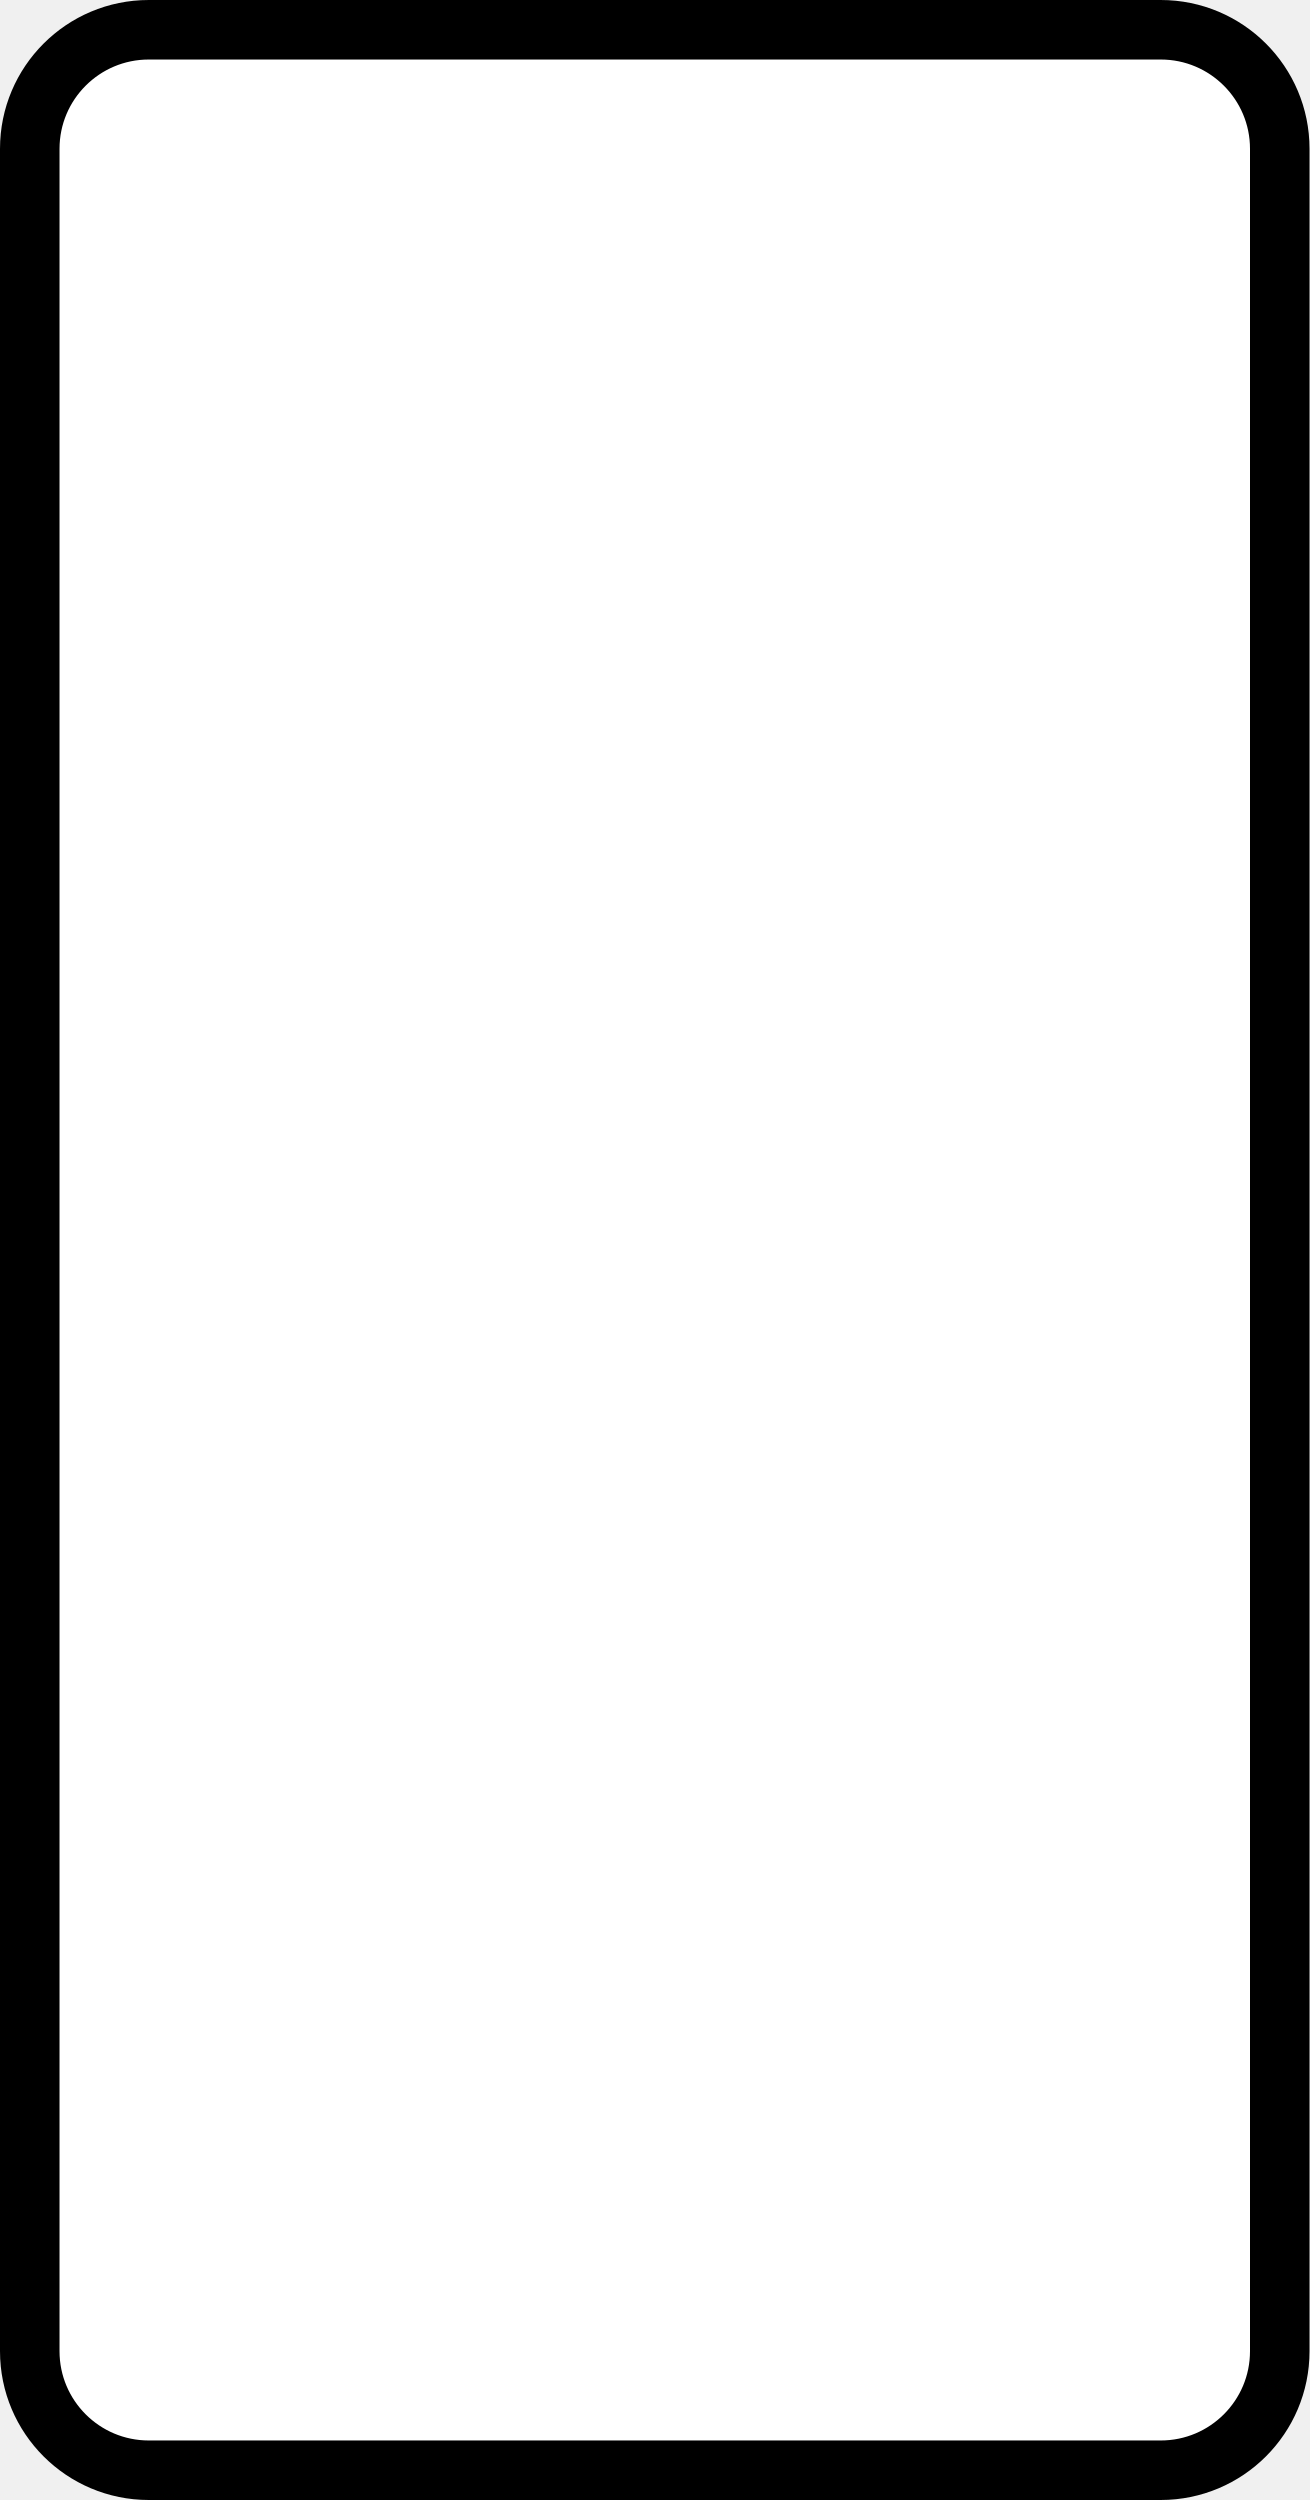
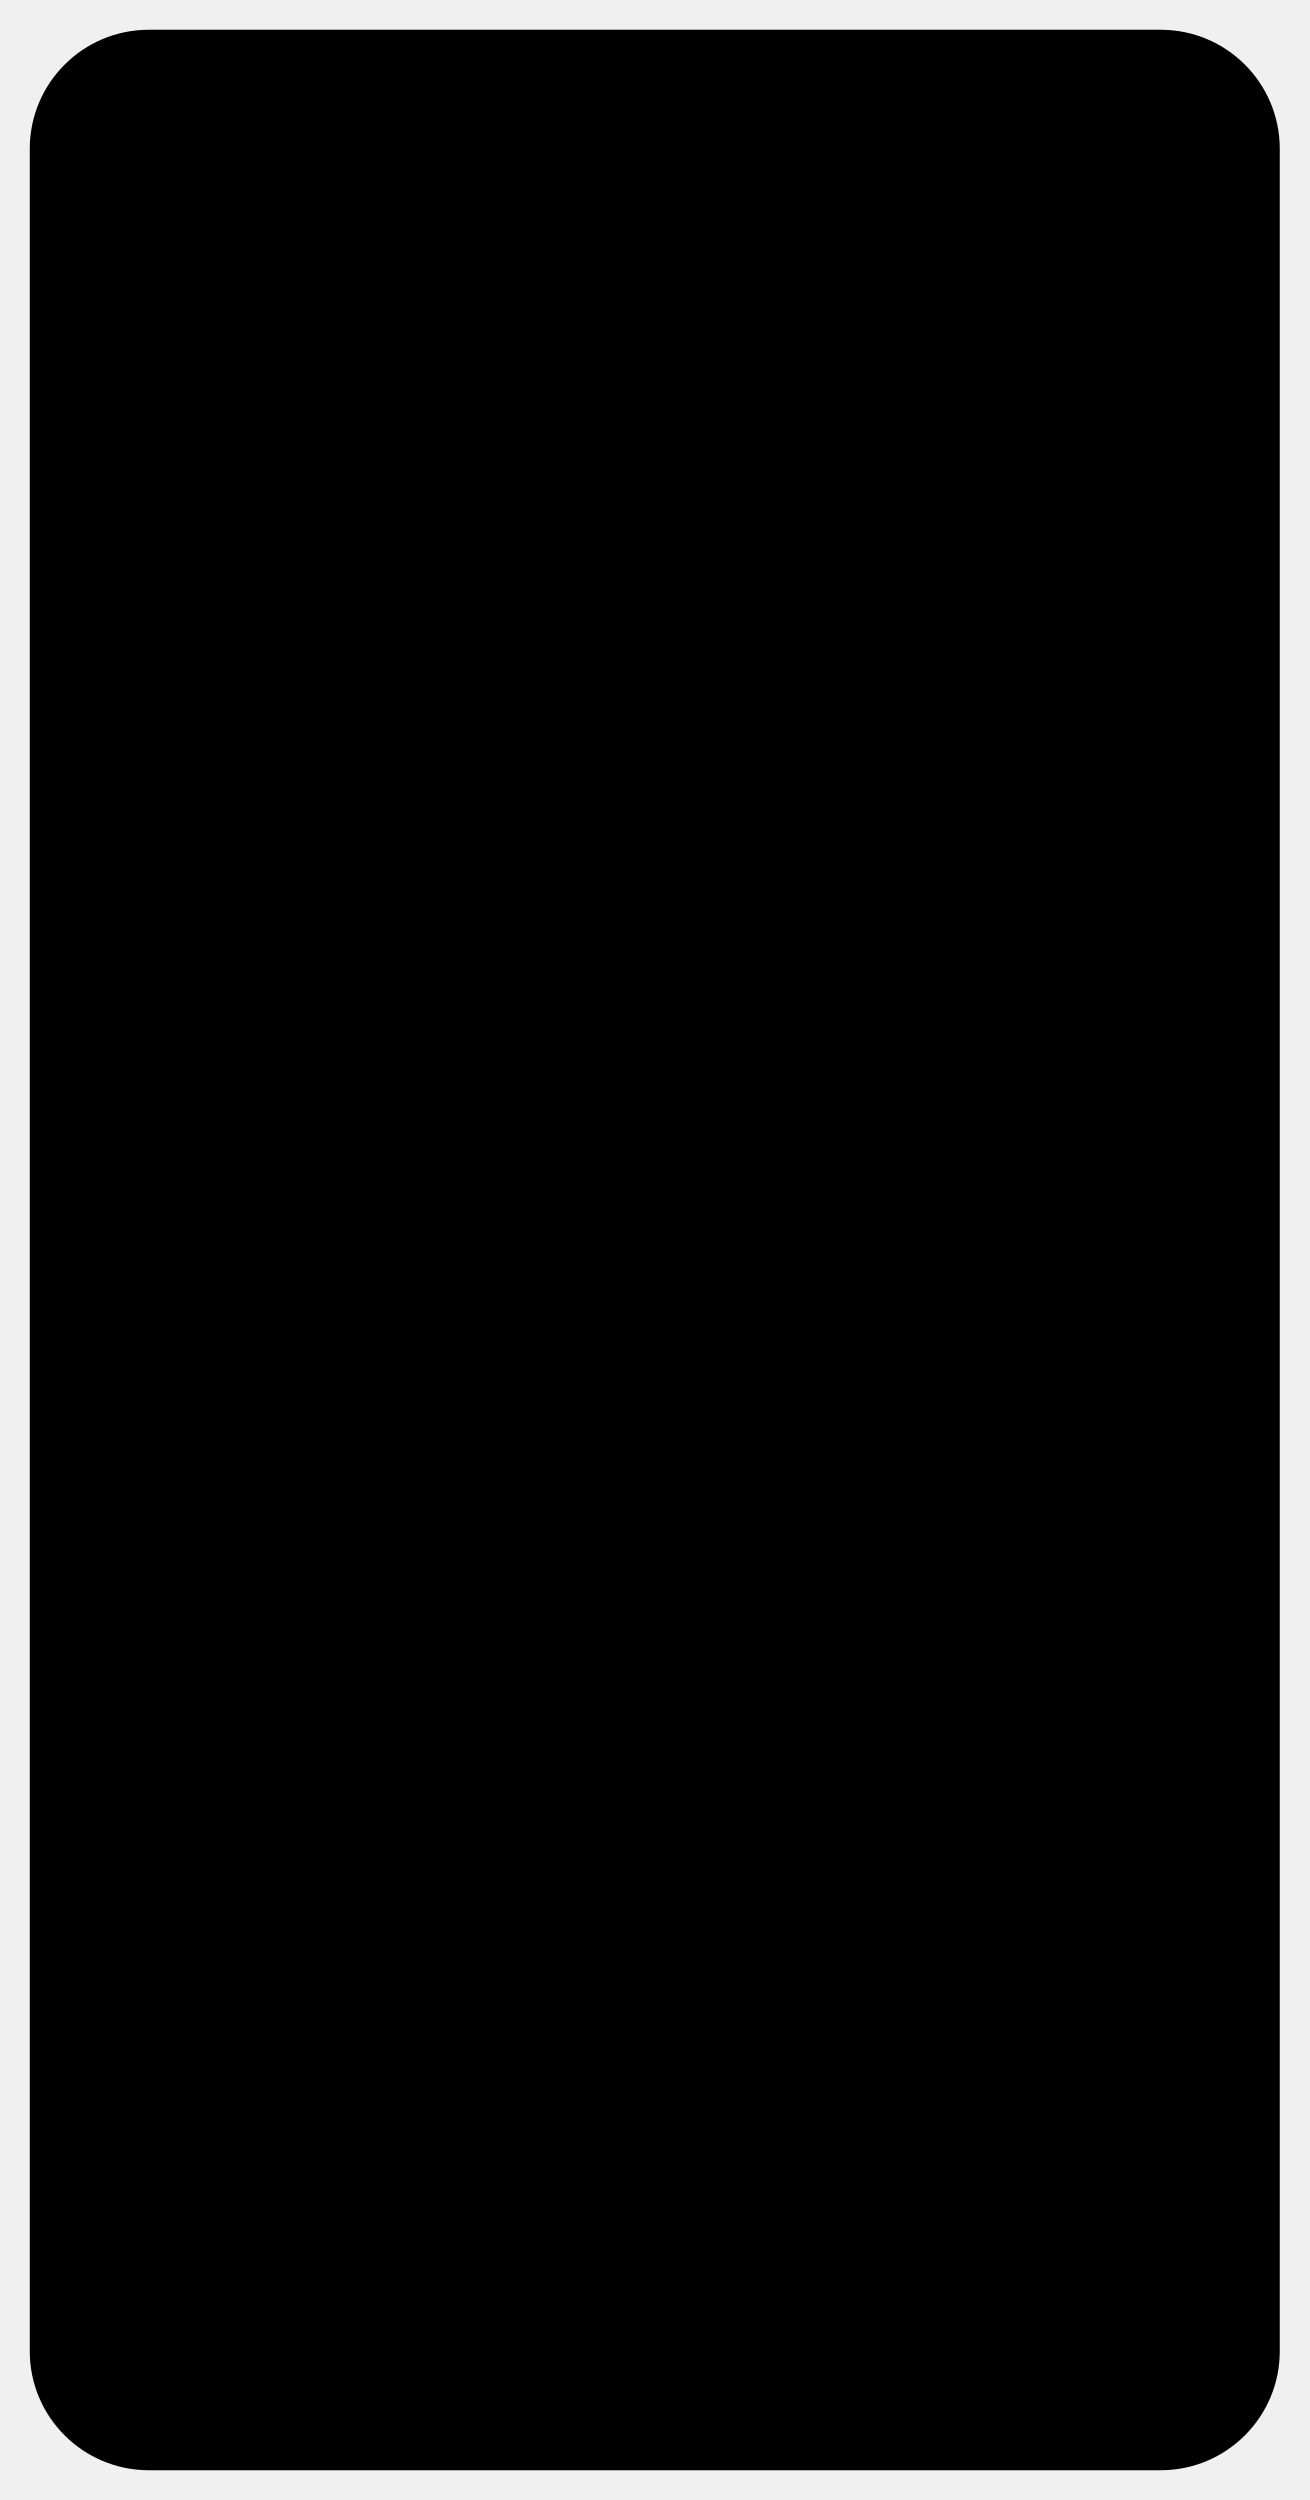
<svg xmlns="http://www.w3.org/2000/svg" width="100%" height="100%" viewBox="0 0 22 42">
-   <rect x="0.5" y="0.5" width="21" height="41" rx="2" ry="2" id="shield" style="fill:#ffffff;stroke:#000000;stroke-width:1;" />
+   <rect x="0.5" y="0.5" width="21" height="41" rx="2" ry="2" id="shield" style="fill:#000000;stroke:969696;stroke-width:1;" />
</svg>
